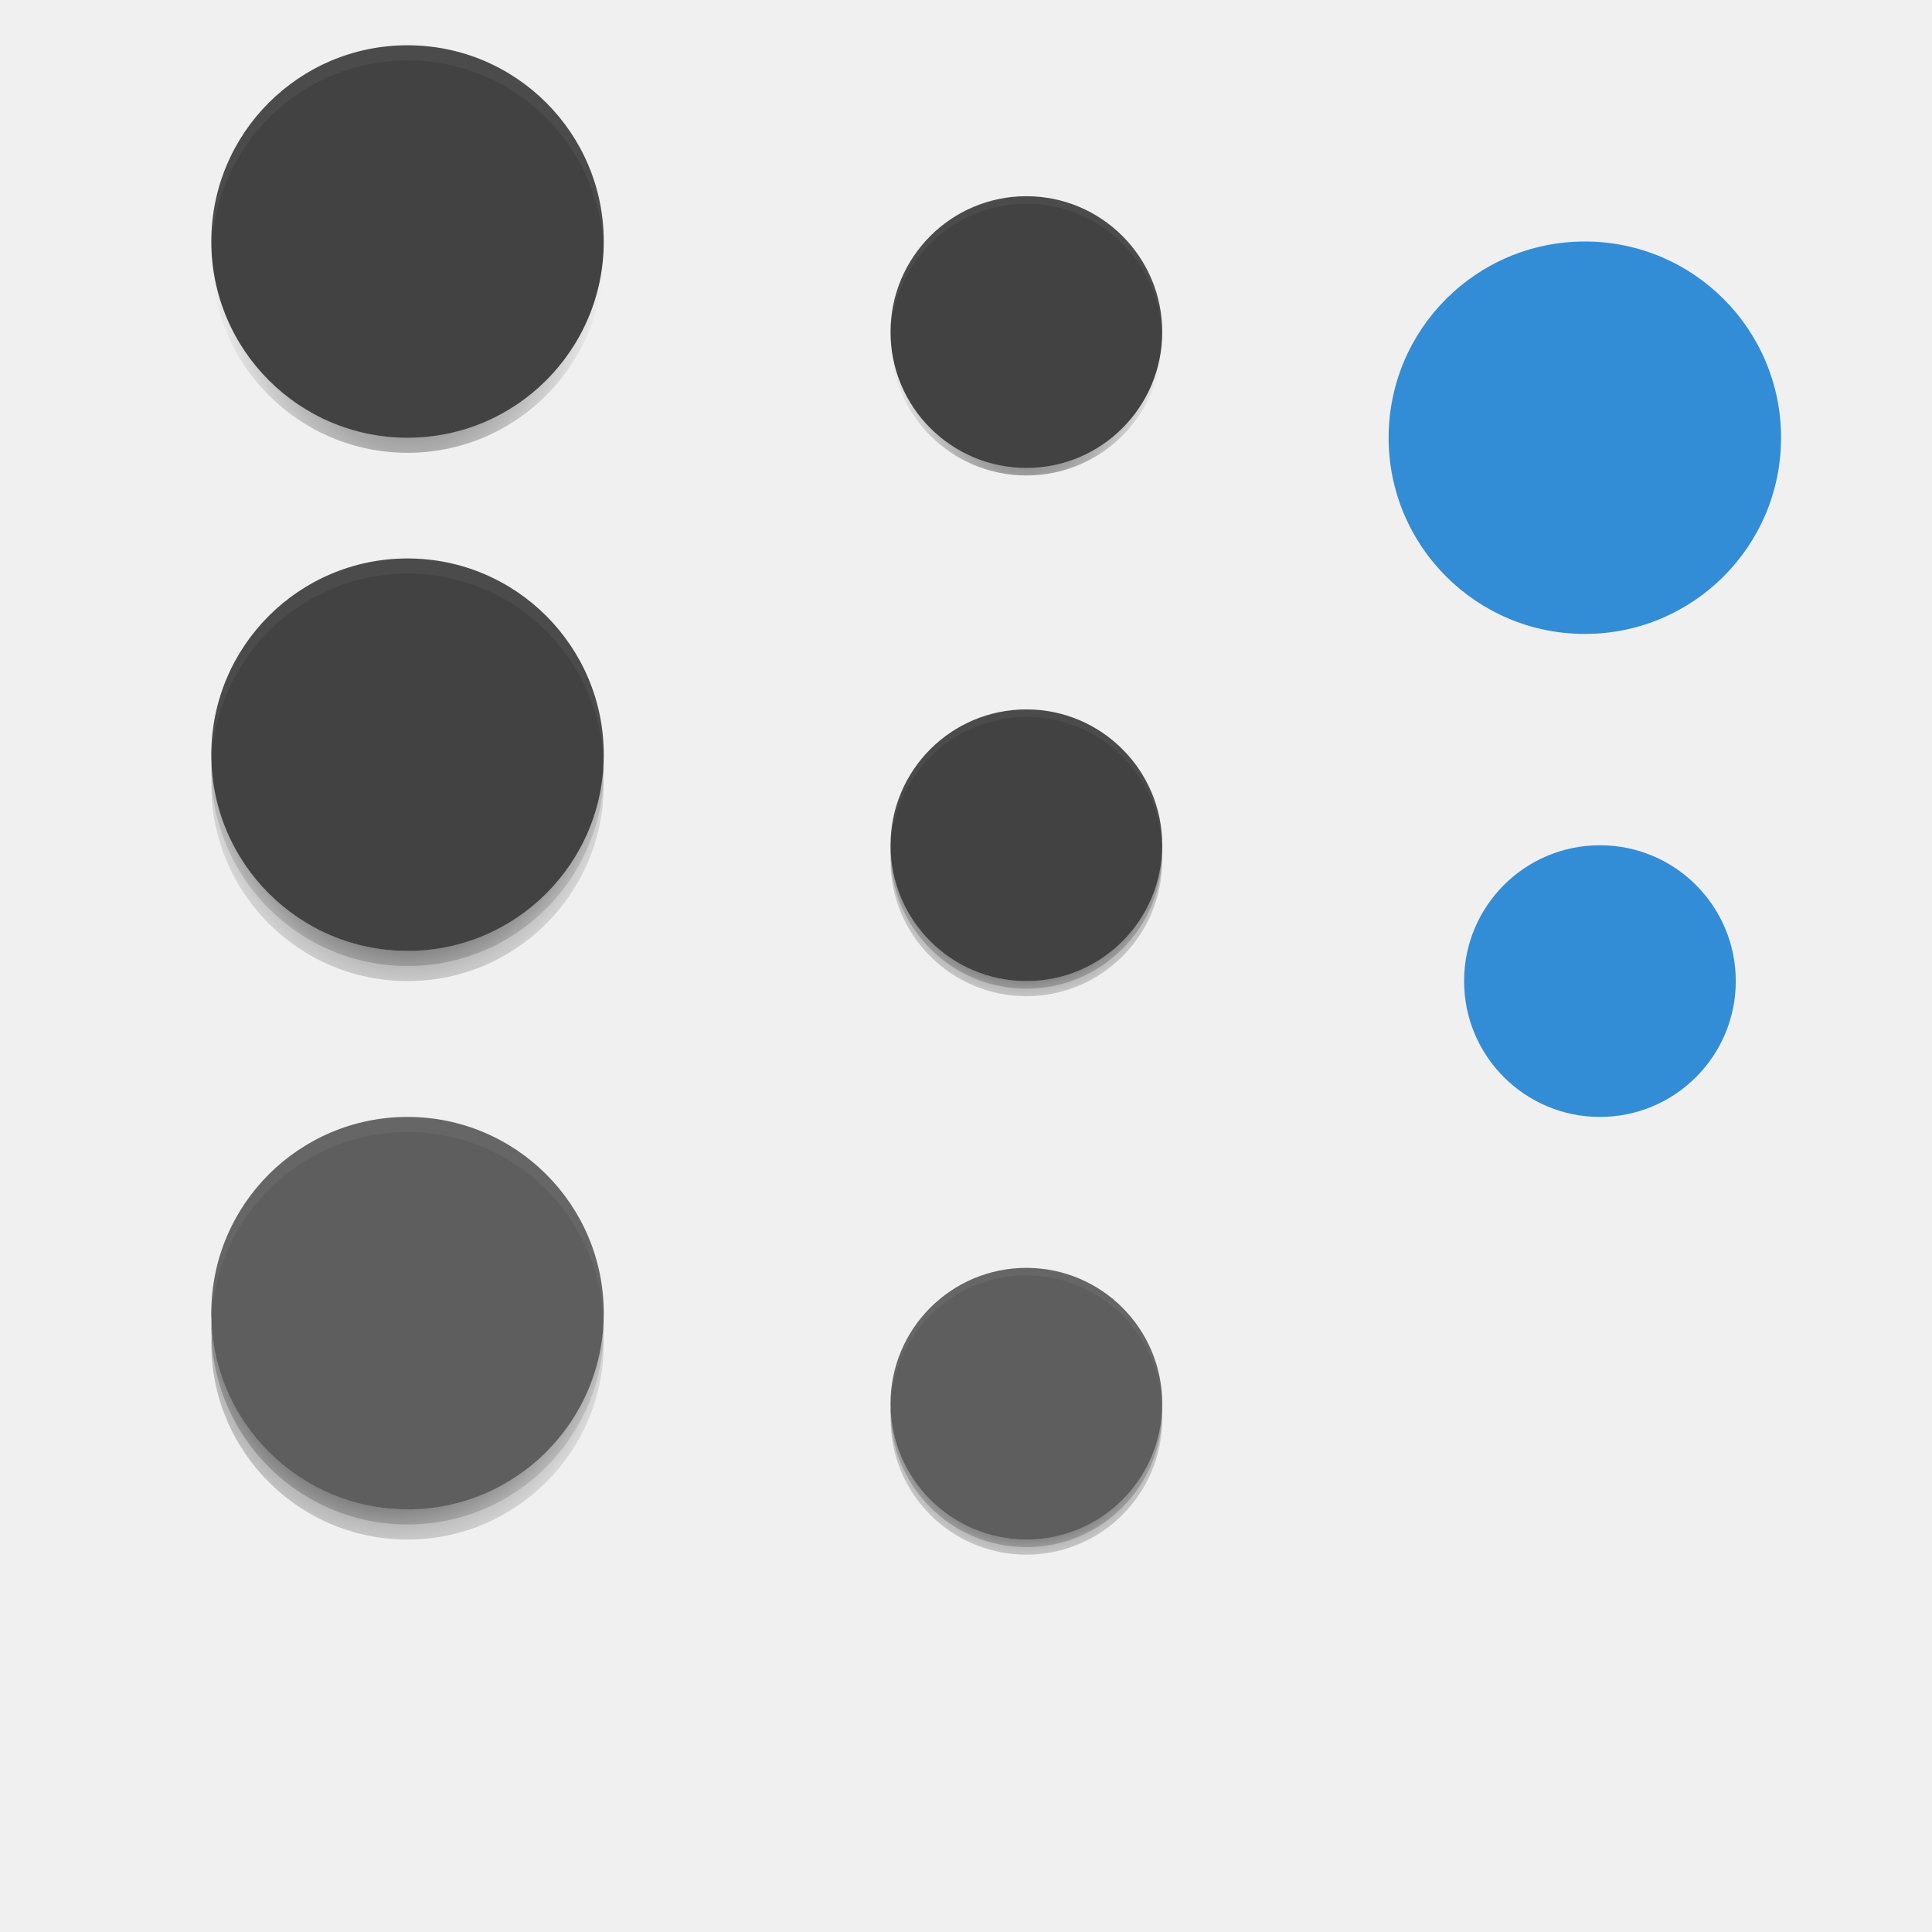
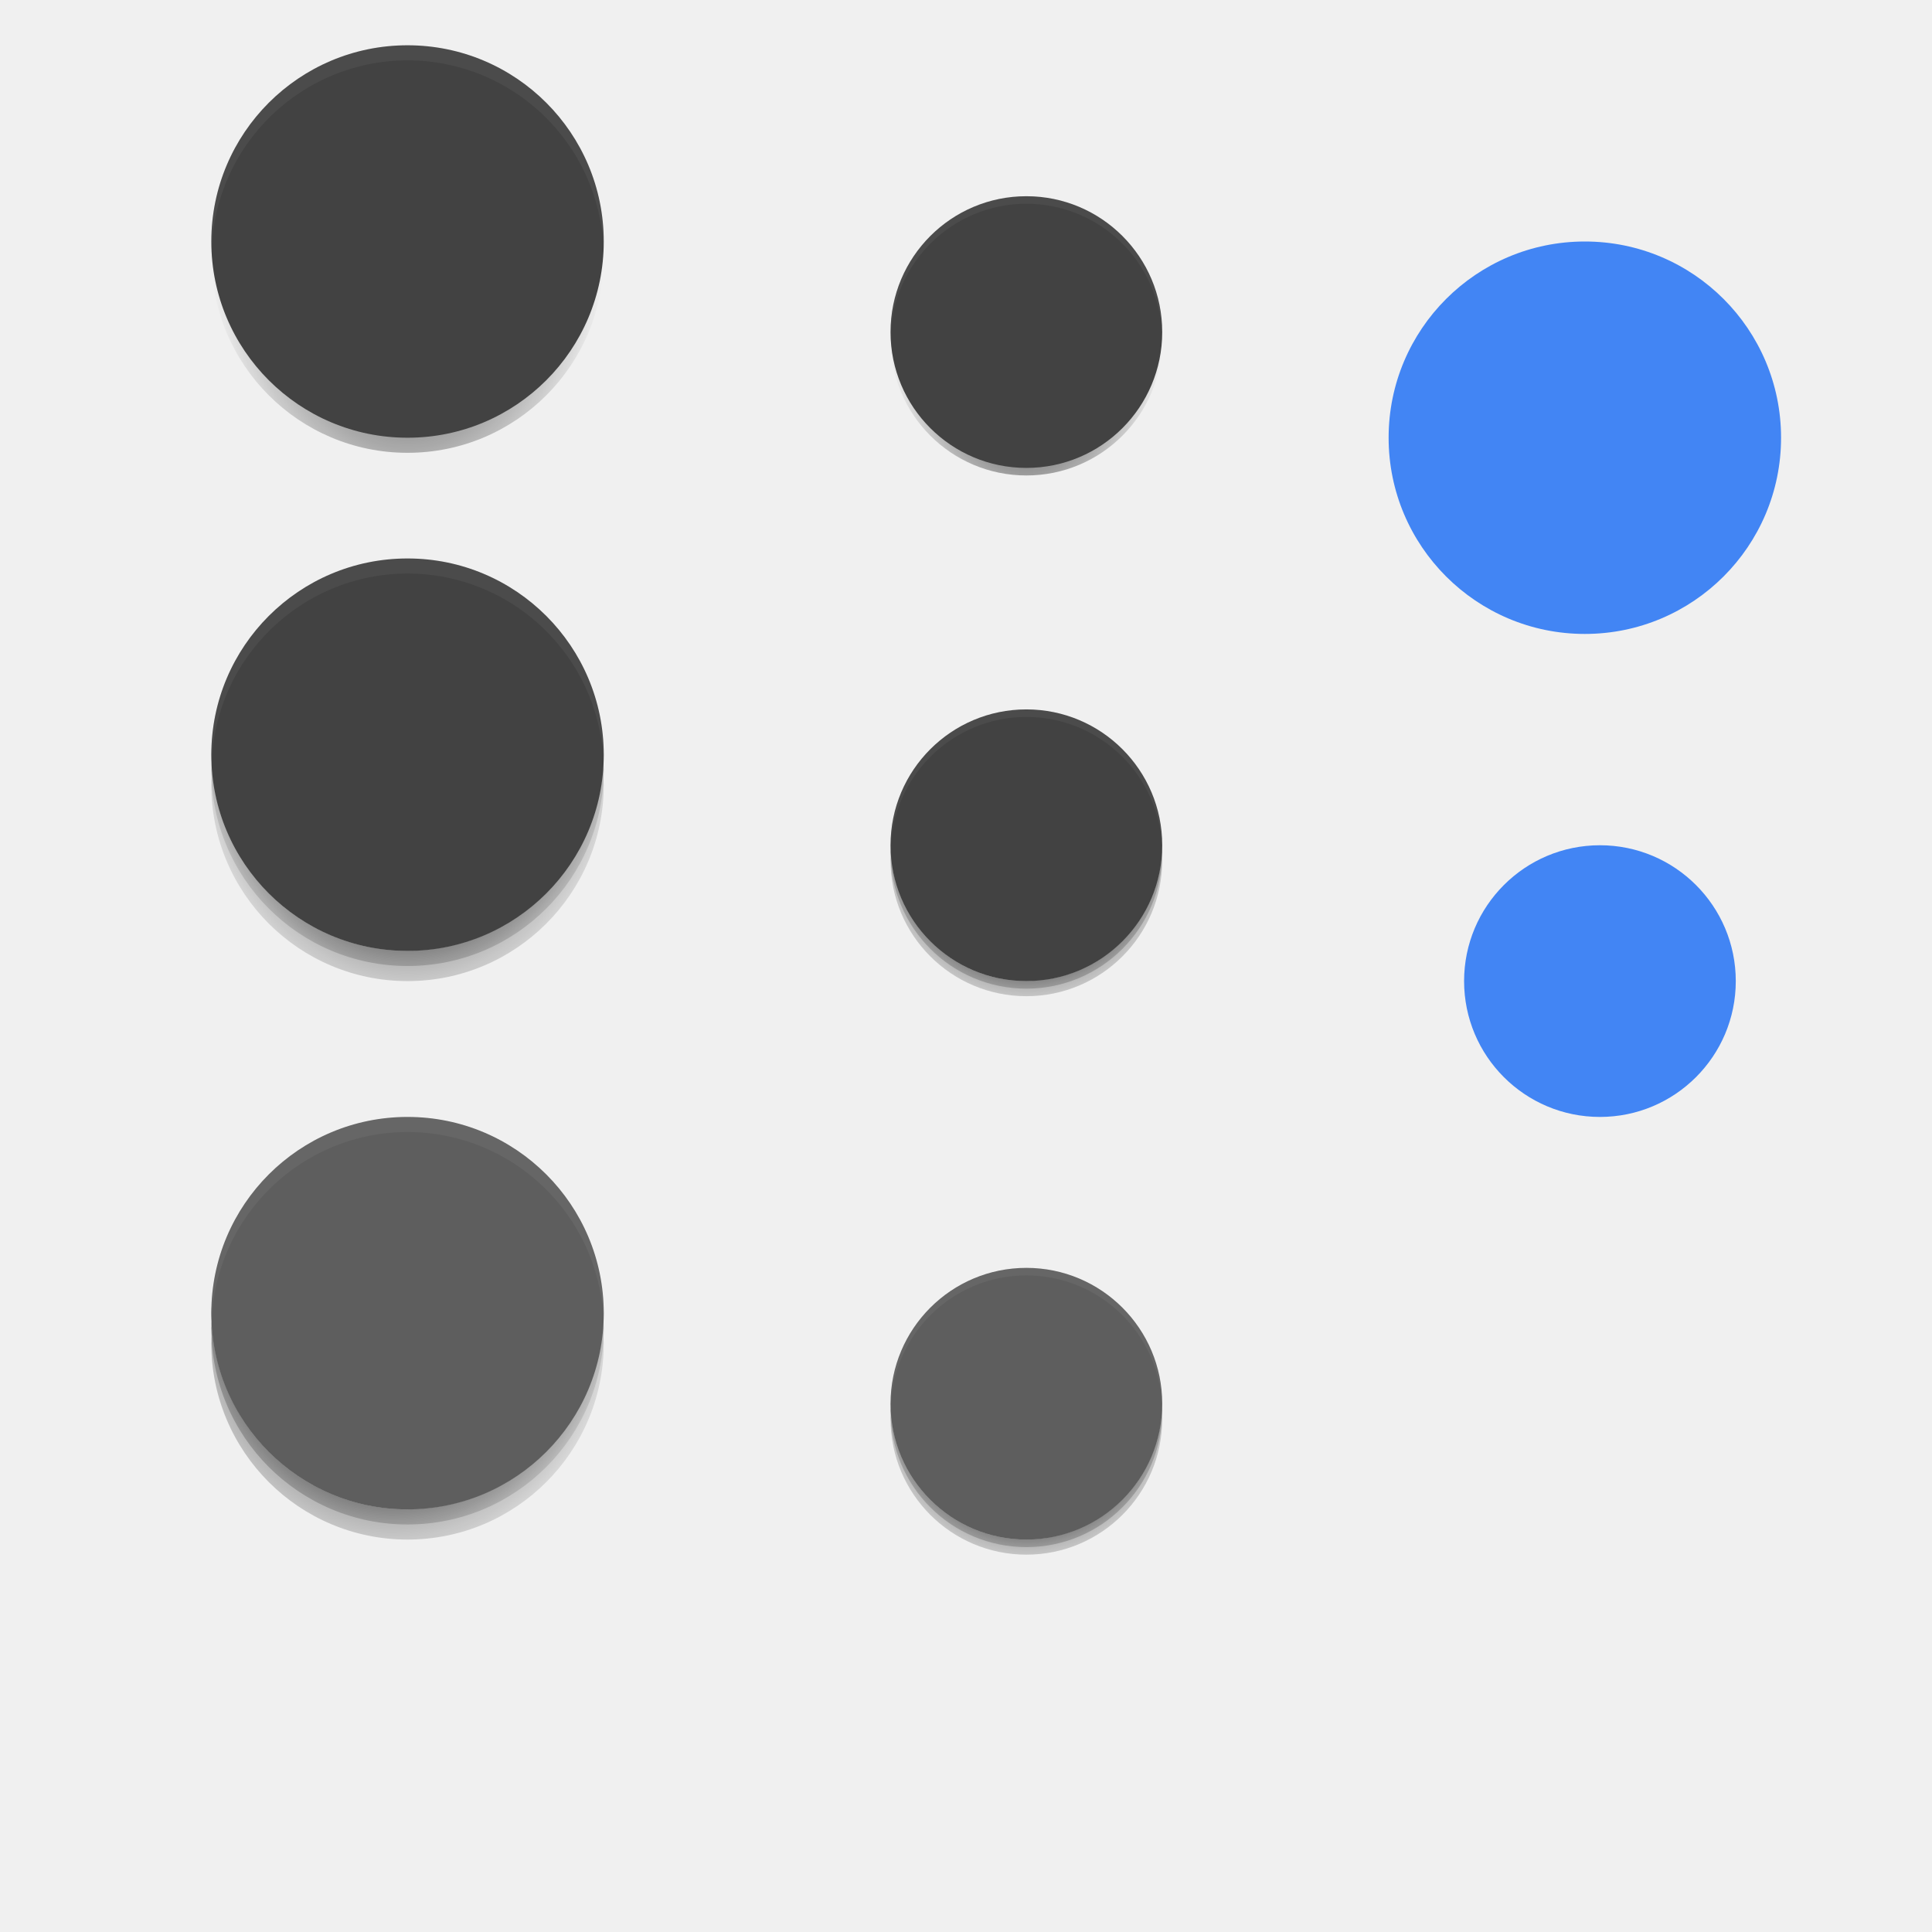
<svg xmlns="http://www.w3.org/2000/svg" xmlns:ns1="http://www.openswatchbook.org/uri/2009/osb" xmlns:xlink="http://www.w3.org/1999/xlink" id="svg2" width="128" height="128" version="1">
  <defs id="defs4">
    <linearGradient id="linearGradient4209">
      <stop id="stop4211" offset="0" style="stop-color:#000000;stop-opacity:1" />
      <stop id="stop4213" offset="1" style="stop-color:#000000;stop-opacity:0" />
    </linearGradient>
    <linearGradient id="linearGradient6476" ns1:paint="solid">
      <stop id="stop6478" offset="0" style="stop-color:#ffffff;stop-opacity:1" />
    </linearGradient>
    <radialGradient id="radialGradient4201" cx="63.894" cy="61.058" r="9" fx="63.894" fy="61.058" gradientTransform="matrix(-6.1375001e-7,1.222223,-1.222222,-6.2559558e-7,142.6263,-21.09247)" gradientUnits="userSpaceOnUse" xlink:href="#linearGradient4209" />
    <radialGradient id="radialGradient4203" cx="-31.636" cy="8.519" r="8.182" fx="-31.636" fy="8.519" gradientTransform="matrix(0,1.44437,-0.9999999,0,-23.57079,54.69353)" gradientUnits="userSpaceOnUse" xlink:href="#linearGradient4209" />
    <radialGradient id="radialGradient4205" cx="27" cy="43.961" r="13" fx="27" fy="43.961" gradientTransform="matrix(6.1944048e-8,1.384615,-1.153846,5.1620032e-8,77.72438,12.61538)" gradientUnits="userSpaceOnUse" xlink:href="#linearGradient4209" />
    <radialGradient id="radialGradient4207" cx="-32.298" cy="8.715" r="8.125" fx="-32.298" fy="8.715" gradientTransform="matrix(0,1.384552,-1,0,-23.37515,53.43377)" gradientUnits="userSpaceOnUse" xlink:href="#linearGradient4209" />
    <radialGradient id="radialGradient4231" cx="25.188" cy="82.744" r="13" fx="25.188" fy="82.744" gradientTransform="matrix(-9.7841381e-8,1.384615,-1.230769,-8.6970111e-8,127.8393,52.12501)" gradientUnits="userSpaceOnUse" xlink:href="#linearGradient4209" />
    <radialGradient id="radialGradient4233" cx="68" cy="90.554" r="9" fx="68" fy="90.554" gradientTransform="matrix(-1.0677655e-6,1.222222,-1.222222,-1.067765e-6,178.6772,10.88898)" gradientUnits="userSpaceOnUse" xlink:href="#linearGradient4209" />
    <radialGradient id="radialGradient4189" cx="25.188" cy="82.744" r="13" fx="25.188" fy="82.744" gradientTransform="matrix(-9.7841381e-8,1.384615,-1.230769,-8.6970111e-8,127.8393,51.12501)" gradientUnits="userSpaceOnUse" xlink:href="#linearGradient4209" />
    <radialGradient id="radialGradient4193" cx="27" cy="43.961" r="13" fx="27" fy="43.961" gradientTransform="matrix(6.1944048e-8,1.384615,-1.153846,5.1620032e-8,77.72438,11.61538)" gradientUnits="userSpaceOnUse" xlink:href="#linearGradient4209" />
    <radialGradient id="radialGradient4197" cx="63.894" cy="61.058" r="9" fx="63.894" fy="61.058" gradientTransform="matrix(-6.1375001e-7,1.222223,-1.222222,-6.2559558e-7,142.6263,-21.59247)" gradientUnits="userSpaceOnUse" xlink:href="#linearGradient4209" />
    <radialGradient id="radialGradient4202" cx="68" cy="90.554" r="9" fx="68" fy="90.554" gradientTransform="matrix(-1.0677655e-6,1.222222,-1.222222,-1.067765e-6,178.6772,10.38898)" gradientUnits="userSpaceOnUse" xlink:href="#linearGradient4209" />
  </defs>
  <g id="normal" transform="matrix(1.6,0,0,1.6,78.34424,3.056)">
    <rect id="rect3803" width="20" height="20" x="-42.09" y="-1.91" style="opacity:0.001;fill:#000000;fill-opacity:1;stroke:none" />
    <circle id="circle4227" cx="-32.09" cy="8.715" r="8.125" style="color:#eff0f1;opacity:1;fill:url(#radialGradient4207);fill-opacity:1;stroke:none" />
    <circle id="path3031" cx="-32" cy="8" r="8" transform="matrix(1.015625,0,0,1.015625,0.4098513,-0.0349999)" style="color:#eff0f1;fill:#424242;fill-opacity:1;stroke:none" />
    <path id="circle4221" d="M 27 3 A 13 13 0 0 0 14 16 A 13 13 0 0 0 14.021 16.58 A 13 13 0 0 1 27 4 A 13 13 0 0 1 39.979 16.42 A 13 13 0 0 0 40 16 A 13 13 0 0 0 27 3 z" transform="matrix(0.625,0,0,0.625,-48.96515,-1.91)" style="color:#eff0f1;fill:#ffffff;fill-opacity:1;stroke:none;opacity:0.05" />
  </g>
  <g id="22-22-normal" transform="matrix(1.1,0,0,1.1,103.2992,13.101)">
    <rect id="rect3042" width="20" height="20" x="-42.09" y="-1.91" style="opacity:0.001;fill:#000000;fill-opacity:1;stroke:none" />
    <path id="path4234" d="m -23.908,8.545 a 8.182,8.182 0 0 1 -8.182,8.182 8.182,8.182 0 0 1 -8.182,-8.182 8.182,8.182 0 0 1 8.182,-8.182 8.182,8.182 0 0 1 8.182,8.182 z" style="opacity:1;fill:url(#radialGradient4203);fill-opacity:1;stroke:none" />
    <path id="path3044" d="m -24,8 a 8,8 0 0 1 -8,8 8,8 0 0 1 -8,-8 8,8 0 0 1 8,-8 8,8 0 0 1 8,8 z" transform="matrix(1.022727,0,0,1.022727,0.6371182,-0.0918182)" style="fill:#424242;fill-opacity:1;stroke:none" />
    <path id="path4229" d="M 68 13 A 9 9 0 0 0 59 22 A 9 9 0 0 0 59.01 22.287 A 9 9 0 0 1 68 13.5 A 9 9 0 0 1 76.99 22.213 A 9 9 0 0 0 77 22 A 9 9 0 0 0 68 13 z" transform="matrix(0.9090909,0,0,0.9090909,-93.90834,-11.91)" style="fill:#ffffff;fill-opacity:1;stroke:none;opacity:0.05" />
  </g>
  <g id="pressed" transform="matrix(1.6,0,0,1.6,156.344,16.056)">
    <rect id="rect4294" width="20" height="20" x="-42.09" y="-1.91" style="opacity:0.001;fill:#000000;fill-opacity:1;stroke:none" />
-     <circle id="circle4296" cx="-32" cy="8" r="8" transform="matrix(1.015625,0,0,1.015625,0.4098513,-0.0349999)" style="color:#eff0f1;fill:#338dd6;fill-opacity:1;stroke:none" />
+     <circle id="circle4296" cx="-32" cy="8" r="8" transform="matrix(1.015625,0,0,1.015625,0.4098513,-0.0349999)" style="color:#eff0f1;fill:#4285f4;fill-opacity:1;stroke:none" />
  </g>
  <g id="22-22-pressed" transform="matrix(1.1,0,0,1.1,141.299,56.101)">
    <rect id="rect4304" width="20" height="20" x="-42.09" y="-1.91" style="opacity:0.001;fill:#000000;fill-opacity:1;stroke:none" />
-     <path id="path4306" d="m -24,8 a 8,8 0 0 1 -8,8 8,8 0 0 1 -8,-8 8,8 0 0 1 8,-8 8,8 0 0 1 8,8 z" transform="matrix(1.022727,0,0,1.022727,0.6371182,-0.0918182)" style="fill:#338dd6;fill-opacity:1;stroke:none" />
+     <path id="path4306" d="m -24,8 a 8,8 0 0 1 -8,8 8,8 0 0 1 -8,-8 8,8 0 0 1 8,-8 8,8 0 0 1 8,8 z" transform="matrix(1.022727,0,0,1.022727,0.6371182,-0.0918182)" style="fill:#4285f4;fill-opacity:1;stroke:none" />
  </g>
  <g id="hover">
    <rect id="rect4240" width="32" height="32" x="11" y="34" style="opacity:0.001;fill:#000000;fill-opacity:1;stroke:none" />
    <path id="circle4256" d="m 39.979,50.42 a 13,13 0 0 1 -0.084,1.014 13,13 0 0 1 -0.059,0.479 13,13 0 0 1 -0.146,0.789 13,13 0 0 1 -0.113,0.498 13,13 0 0 1 -0.223,0.766 13,13 0 0 1 -0.156,0.465 13,13 0 0 1 -0.293,0.732 13,13 0 0 1 -0.223,0.49 13,13 0 0 1 -0.342,0.654 13,13 0 0 1 -0.277,0.48 13,13 0 0 1 -0.414,0.629 13,13 0 0 1 -0.32,0.445 13,13 0 0 1 -0.473,0.582 13,13 0 0 1 -0.367,0.412 13,13 0 0 1 -0.516,0.52 13,13 0 0 1 -0.42,0.391 13,13 0 0 1 -0.557,0.457 13,13 0 0 1 -0.467,0.354 13,13 0 0 1 -0.588,0.391 13,13 0 0 1 -0.502,0.307 13,13 0 0 1 -0.646,0.344 13,13 0 0 1 -0.496,0.238 13,13 0 0 1 -0.689,0.281 13,13 0 0 1 -0.539,0.195 13,13 0 0 1 -0.666,0.197 13,13 0 0 1 -0.592,0.15 13,13 0 0 1 -0.695,0.131 13,13 0 0 1 -0.578,0.086 13,13 0 0 1 -0.709,0.062 A 13,13 0 0 1 27,63 13,13 0 0 1 25.703,62.934 13,13 0 0 1 14.021,50.58 13,13 0 0 0 14,51 13,13 0 0 0 14.025,51.496 13,13 0 0 0 14,52 13,13 0 0 0 27,65 13,13 0 0 0 40,52 13,13 0 0 0 39.98,51.555 13,13 0 0 0 40,51 13,13 0 0 0 39.979,50.42 Z" style="color:#eff0f1;opacity:1;fill:url(#radialGradient4205);fill-opacity:1;stroke:none" />
    <path id="path4244" d="M 27,37 A 13,13 0 0 0 14,50 13,13 0 0 0 14.021,50.58 13,13 0 0 1 27,38 13,13 0 0 1 39.979,50.42 13,13 0 0 0 40,50 13,13 0 0 0 27,37 Z" style="color:#eff0f1;opacity:0.001;fill:#ffffff;fill-opacity:1;stroke:none" />
    <path id="path4191" d="m 39.979,49.42 a 13,13 0 0 1 -0.084,1.014 13,13 0 0 1 -0.059,0.479 13,13 0 0 1 -0.146,0.789 13,13 0 0 1 -0.113,0.498 13,13 0 0 1 -0.223,0.766 13,13 0 0 1 -0.156,0.465 13,13 0 0 1 -0.293,0.732 13,13 0 0 1 -0.223,0.49 13,13 0 0 1 -0.342,0.654 13,13 0 0 1 -0.277,0.48 13,13 0 0 1 -0.414,0.629 13,13 0 0 1 -0.32,0.445 13,13 0 0 1 -0.473,0.582 13,13 0 0 1 -0.367,0.412 13,13 0 0 1 -0.516,0.52 13,13 0 0 1 -0.42,0.391 13,13 0 0 1 -0.557,0.457 13,13 0 0 1 -0.467,0.354 13,13 0 0 1 -0.588,0.391 13,13 0 0 1 -0.502,0.307 13,13 0 0 1 -0.646,0.344 13,13 0 0 1 -0.496,0.238 13,13 0 0 1 -0.689,0.281 13,13 0 0 1 -0.539,0.195 13,13 0 0 1 -0.666,0.197 13,13 0 0 1 -0.592,0.15 13,13 0 0 1 -0.695,0.131 13,13 0 0 1 -0.578,0.086 13,13 0 0 1 -0.709,0.062 A 13,13 0 0 1 27,62 13,13 0 0 1 25.703,61.934 13,13 0 0 1 14.021,49.58 13,13 0 0 0 14,50 13,13 0 0 0 14.025,50.496 13,13 0 0 0 14,51 13,13 0 0 0 27,64 13,13 0 0 0 40,51 13,13 0 0 0 39.98,50.555 13,13 0 0 0 40,50 13,13 0 0 0 39.979,49.42 Z" style="color:#eff0f1;opacity:1;fill:url(#radialGradient4193);fill-opacity:1;stroke:none" />
    <circle id="path4189" cx="27" cy="50" r="13" style="opacity:1;fill:#424242;fill-opacity:1;fill-rule:nonzero;stroke:none;stroke-width:2;stroke-linecap:round;stroke-linejoin:round;stroke-miterlimit:4;stroke-dasharray:none;stroke-opacity:1" />
    <path id="circle4197" d="M 27 37 A 13 13 0 0 0 14 50 A 13 13 0 0 0 14.021 50.58 A 13 13 0 0 1 27 38 A 13 13 0 0 1 39.979 50.42 A 13 13 0 0 0 40 50 A 13 13 0 0 0 27 37 z" style="opacity:0.05;fill:#ffffff;fill-opacity:1;fill-rule:nonzero;stroke:none;stroke-width:2;stroke-linecap:round;stroke-linejoin:round;stroke-miterlimit:4;stroke-dasharray:none;stroke-opacity:1" />
  </g>
  <g id="focus">
    <path id="path4274" d="m 39.979,87.42 a 13,13 0 0 1 -0.084,1.014 13,13 0 0 1 -0.059,0.479 13,13 0 0 1 -0.146,0.789 13,13 0 0 1 -0.113,0.498 13,13 0 0 1 -0.223,0.766 13,13 0 0 1 -0.156,0.465 13,13 0 0 1 -0.293,0.732 13,13 0 0 1 -0.223,0.49 13,13 0 0 1 -0.342,0.654 13,13 0 0 1 -0.277,0.48 13,13 0 0 1 -0.414,0.629 13,13 0 0 1 -0.32,0.445 13,13 0 0 1 -0.473,0.582 13,13 0 0 1 -0.367,0.412 13,13 0 0 1 -0.516,0.52 13,13 0 0 1 -0.42,0.391 13,13 0 0 1 -0.557,0.457 13,13 0 0 1 -0.467,0.354 13,13 0 0 1 -0.588,0.391 13,13 0 0 1 -0.502,0.307 13,13 0 0 1 -0.646,0.344 13,13 0 0 1 -0.496,0.238 13,13 0 0 1 -0.689,0.281 13,13 0 0 1 -0.539,0.195 13,13 0 0 1 -0.666,0.197 13,13 0 0 1 -0.592,0.15 13,13 0 0 1 -0.695,0.131 13,13 0 0 1 -0.578,0.086 13,13 0 0 1 -0.709,0.062 A 13,13 0 0 1 27,100 13,13 0 0 1 25.703,99.934 13,13 0 0 1 14.021,87.58 13,13 0 0 0 14,88 13,13 0 0 0 14.025,88.496 13,13 0 0 0 14,89 13,13 0 0 0 27,102 13,13 0 0 0 40,89 13,13 0 0 0 39.98,88.555 13,13 0 0 0 40,88 13,13 0 0 0 39.979,87.42 Z" style="color:#eff0f1;opacity:1;fill:url(#radialGradient4231);fill-opacity:1;stroke:none" />
    <rect id="rect4272" width="32" height="32" x="11" y="71" style="opacity:0.001;fill:#000000;fill-opacity:1;stroke:none" />
    <path id="path4278" d="M 27,74 A 13,13 0 0 0 14,87 13,13 0 0 0 14.021,87.58 13,13 0 0 1 27,75 13,13 0 0 1 39.979,87.42 13,13 0 0 0 40,87 13,13 0 0 0 27,74 Z" style="color:#eff0f1;opacity:0.001;fill:#ffffff;fill-opacity:1;stroke:none" />
    <path id="path4187" d="m 39.979,86.42 a 13,13 0 0 1 -0.084,1.014 13,13 0 0 1 -0.059,0.479 13,13 0 0 1 -0.146,0.789 13,13 0 0 1 -0.113,0.498 13,13 0 0 1 -0.223,0.766 13,13 0 0 1 -0.156,0.465 13,13 0 0 1 -0.293,0.732 13,13 0 0 1 -0.223,0.49 13,13 0 0 1 -0.342,0.654 13,13 0 0 1 -0.277,0.48 13,13 0 0 1 -0.414,0.629 13,13 0 0 1 -0.32,0.445 13,13 0 0 1 -0.473,0.582 13,13 0 0 1 -0.367,0.412 13,13 0 0 1 -0.516,0.52 13,13 0 0 1 -0.42,0.391 13,13 0 0 1 -0.557,0.457 13,13 0 0 1 -0.467,0.354 13,13 0 0 1 -0.588,0.391 13,13 0 0 1 -0.502,0.307 13,13 0 0 1 -0.646,0.344 13,13 0 0 1 -0.496,0.238 13,13 0 0 1 -0.689,0.281 13,13 0 0 1 -0.539,0.195 13,13 0 0 1 -0.666,0.197 13,13 0 0 1 -0.592,0.15 13,13 0 0 1 -0.695,0.131 13,13 0 0 1 -0.578,0.086 13,13 0 0 1 -0.709,0.062 A 13,13 0 0 1 27,99 13,13 0 0 1 25.703,98.934 13,13 0 0 1 14.021,86.58 13,13 0 0 0 14,87 13,13 0 0 0 14.025,87.496 13,13 0 0 0 14,88 13,13 0 0 0 27,101 13,13 0 0 0 40,88 13,13 0 0 0 39.98,87.555 13,13 0 0 0 40,87 13,13 0 0 0 39.979,86.42 Z" style="color:#eff0f1;opacity:1;fill:url(#radialGradient4189);fill-opacity:1;stroke:none" />
    <circle id="circle4191" cx="27" cy="87" r="13" style="opacity:1;fill:#5e5e5e;fill-opacity:1;fill-rule:nonzero;stroke:none;stroke-width:2;stroke-linecap:round;stroke-linejoin:round;stroke-miterlimit:4;stroke-dasharray:none;stroke-opacity:1" />
    <path id="circle4199" d="M 27 74 A 13 13 0 0 0 14 87 A 13 13 0 0 0 14.021 87.58 A 13 13 0 0 1 27 75 A 13 13 0 0 1 39.979 87.42 A 13 13 0 0 0 40 87 A 13 13 0 0 0 27 74 z" style="opacity:0.05;fill:#ffffff;fill-opacity:1;fill-rule:nonzero;stroke:none;stroke-width:2;stroke-linecap:round;stroke-linejoin:round;stroke-miterlimit:4;stroke-dasharray:none;stroke-opacity:1" />
  </g>
  <g id="22-22-hover">
    <rect id="rect4250" width="22" height="22" x="57" y="45" style="opacity:0.001;fill:#000000;fill-opacity:1;stroke:none" />
    <path id="path4258" d="m 76.99,56.213 a 9,9 0 0 1 -0.027,0.373 9,9 0 0 1 -0.068,0.691 9,9 0 0 1 -0.029,0.166 9,9 0 0 1 -0.143,0.721 9,9 0 0 1 -0.045,0.16 9,9 0 0 1 -0.213,0.691 9,9 0 0 1 -0.074,0.193 9,9 0 0 1 -0.268,0.635 9,9 0 0 1 -0.094,0.186 9,9 0 0 1 -0.334,0.613 9,9 0 0 1 -0.109,0.17 9,9 0 0 1 -0.377,0.557 9,9 0 0 1 -0.191,0.238 9,9 0 0 1 -0.379,0.453 9,9 0 0 1 -0.193,0.197 9,9 0 0 1 -0.459,0.449 9,9 0 0 1 -0.191,0.16 9,9 0 0 1 -0.494,0.393 9,9 0 0 1 -0.24,0.164 9,9 0 0 1 -0.518,0.334 9,9 0 0 1 -0.258,0.141 9,9 0 0 1 -0.514,0.264 9,9 0 0 1 -0.377,0.158 9,9 0 0 1 -0.449,0.176 9,9 0 0 1 -0.385,0.117 9,9 0 0 1 -0.49,0.139 9,9 0 0 1 -0.389,0.076 9,9 0 0 1 -0.475,0.084 A 9,9 0 0 1 68.75,64.957 9,9 0 0 1 68.256,64.994 9,9 0 0 1 68,65 a 9,9 0 0 1 -1.787,-0.18 9,9 0 0 1 -2.527,-0.924 9,9 0 0 1 -0.768,-0.471 9,9 0 0 1 -0.715,-0.545 9,9 0 0 1 -1.252,-1.289 9,9 0 0 1 0,-0.002 A 9,9 0 0 1 59.01,56.287 9,9 0 0 0 59,56.5 9,9 0 0 0 59.012,56.752 9,9 0 0 0 59,57 9,9 0 0 0 68,66 9,9 0 0 0 77,57 9,9 0 0 0 76.99,56.752 9,9 0 0 0 77,56.5 9,9 0 0 0 76.99,56.213 Z" style="opacity:1;fill:url(#radialGradient4201);fill-opacity:1;stroke:none" />
    <path id="path4254" d="m 68,47 a 9,9 0 0 0 -9,9 9,9 0 0 0 0.01,0.287 A 9,9 0 0 1 68,47.5 9,9 0 0 1 76.99,56.213 9,9 0 0 0 77,56 9,9 0 0 0 68,47 Z" style="opacity:0.001;fill:#ffffff;fill-opacity:1;stroke:none" />
    <path id="path4195" d="m 76.99,55.713 a 9,9 0 0 1 -0.027,0.373 9,9 0 0 1 -0.068,0.691 9,9 0 0 1 -0.029,0.166 9,9 0 0 1 -0.143,0.721 9,9 0 0 1 -0.045,0.16 9,9 0 0 1 -0.213,0.691 9,9 0 0 1 -0.074,0.193 9,9 0 0 1 -0.268,0.635 9,9 0 0 1 -0.094,0.186 9,9 0 0 1 -0.334,0.613 9,9 0 0 1 -0.109,0.17 9,9 0 0 1 -0.377,0.557 9,9 0 0 1 -0.191,0.238 9,9 0 0 1 -0.379,0.453 9,9 0 0 1 -0.193,0.197 9,9 0 0 1 -0.459,0.449 9,9 0 0 1 -0.191,0.16 9,9 0 0 1 -0.494,0.393 9,9 0 0 1 -0.24,0.164 9,9 0 0 1 -0.518,0.334 9,9 0 0 1 -0.258,0.141 9,9 0 0 1 -0.514,0.264 9,9 0 0 1 -0.377,0.158 9,9 0 0 1 -0.449,0.176 9,9 0 0 1 -0.385,0.117 9,9 0 0 1 -0.49,0.139 9,9 0 0 1 -0.389,0.076 9,9 0 0 1 -0.475,0.084 A 9,9 0 0 1 68.75,64.457 9,9 0 0 1 68.256,64.494 9,9 0 0 1 68,64.5 a 9,9 0 0 1 -1.787,-0.18 9,9 0 0 1 -2.527,-0.924 9,9 0 0 1 -0.768,-0.471 9,9 0 0 1 -0.715,-0.545 9,9 0 0 1 -1.252,-1.289 9,9 0 0 1 0,-0.002 A 9,9 0 0 1 59.01,55.787 9,9 0 0 0 59,56 9,9 0 0 0 59.012,56.252 9,9 0 0 0 59,56.5 a 9,9 0 0 0 9,9 9,9 0 0 0 9,-9 A 9,9 0 0 0 76.99,56.252 9,9 0 0 0 77,56 9,9 0 0 0 76.99,55.713 Z" style="opacity:1;fill:url(#radialGradient4197);fill-opacity:1;stroke:none" />
    <circle id="path4193" cx="68" cy="56" r="9" style="opacity:1;fill:#424242;fill-opacity:1;fill-rule:nonzero;stroke:none;stroke-width:2;stroke-linecap:round;stroke-linejoin:round;stroke-miterlimit:4;stroke-dasharray:none;stroke-opacity:1" />
    <path id="circle4201" d="M 68 47 A 9 9 0 0 0 59 56 A 9 9 0 0 0 59.01 56.287 A 9 9 0 0 1 68 47.5 A 9 9 0 0 1 76.99 56.213 A 9 9 0 0 0 77 56 A 9 9 0 0 0 68 47 z" style="opacity:0.05;fill:#ffffff;fill-opacity:1;fill-rule:nonzero;stroke:none;stroke-width:2;stroke-linecap:round;stroke-linejoin:round;stroke-miterlimit:4;stroke-dasharray:none;stroke-opacity:1" />
  </g>
  <g id="22-22-focus">
    <rect id="rect4282" width="22" height="22" x="57" y="82" style="opacity:0.001;fill:#000000;fill-opacity:1;stroke:none" />
    <path id="path4284" d="m 76.99,93.213 a 9,9 0 0 1 -0.027,0.373 9,9 0 0 1 -0.068,0.691 9,9 0 0 1 -0.029,0.166 9,9 0 0 1 -0.143,0.721 9,9 0 0 1 -0.045,0.16 9,9 0 0 1 -0.213,0.691 9,9 0 0 1 -0.074,0.193 9,9 0 0 1 -0.268,0.635 9,9 0 0 1 -0.094,0.186 9,9 0 0 1 -0.334,0.613 9,9 0 0 1 -0.109,0.17 9,9 0 0 1 -0.377,0.557 9,9 0 0 1 -0.191,0.238 9,9 0 0 1 -0.379,0.453 9,9 0 0 1 -0.193,0.197 9,9 0 0 1 -0.459,0.449 9,9 0 0 1 -0.191,0.16 9,9 0 0 1 -0.494,0.393 9,9 0 0 1 -0.24,0.164 9,9 0 0 1 -0.518,0.334 9,9 0 0 1 -0.258,0.141 9,9 0 0 1 -0.514,0.264 9,9 0 0 1 -0.377,0.158 9,9 0 0 1 -0.449,0.176 9,9 0 0 1 -0.385,0.117 9,9 0 0 1 -0.49,0.139 9,9 0 0 1 -0.389,0.076 9,9 0 0 1 -0.475,0.084 9,9 0 0 1 -0.457,0.045 9,9 0 0 1 -0.494,0.037 A 9,9 0 0 1 68,102 a 9,9 0 0 1 -1.787,-0.18 9,9 0 0 1 -2.527,-0.924 9,9 0 0 1 -0.766,-0.471 9,9 0 0 1 -0.002,0 9,9 0 0 1 -1.967,-1.836 A 9,9 0 0 1 59.01,93.287 9,9 0 0 0 59,93.5 9,9 0 0 0 59.012,93.752 9,9 0 0 0 59,94 9,9 0 0 0 68,103 9,9 0 0 0 77,94 9,9 0 0 0 76.99,93.752 9,9 0 0 0 77,93.5 9,9 0 0 0 76.99,93.213 Z" style="opacity:1;fill:url(#radialGradient4233);fill-opacity:1;stroke:none" />
    <path id="path4288" d="m 68,84 a 9,9 0 0 0 -9,9 9,9 0 0 0 0.01,0.287 A 9,9 0 0 1 68,84.5 9,9 0 0 1 76.99,93.213 9,9 0 0 0 77,93 9,9 0 0 0 68,84 Z" style="opacity:0.001;fill:#ffffff;fill-opacity:1;stroke:none" />
    <path id="path4199" d="m 76.99,92.713 a 9,9 0 0 1 -0.027,0.373 9,9 0 0 1 -0.068,0.691 9,9 0 0 1 -0.029,0.166 9,9 0 0 1 -0.143,0.721 9,9 0 0 1 -0.045,0.16 9,9 0 0 1 -0.213,0.691 9,9 0 0 1 -0.074,0.193 9,9 0 0 1 -0.268,0.635 9,9 0 0 1 -0.094,0.186 9,9 0 0 1 -0.334,0.613 9,9 0 0 1 -0.109,0.17 9,9 0 0 1 -0.377,0.557 9,9 0 0 1 -0.191,0.238 9,9 0 0 1 -0.379,0.453 9,9 0 0 1 -0.193,0.197 9,9 0 0 1 -0.459,0.449 9,9 0 0 1 -0.191,0.16 9,9 0 0 1 -0.494,0.393 9,9 0 0 1 -0.24,0.164 9,9 0 0 1 -0.518,0.334 9,9 0 0 1 -0.258,0.141 9,9 0 0 1 -0.514,0.264 9,9 0 0 1 -0.377,0.158 9,9 0 0 1 -0.449,0.176 9,9 0 0 1 -0.385,0.117 9,9 0 0 1 -0.49,0.139 9,9 0 0 1 -0.389,0.076 9,9 0 0 1 -0.475,0.084 9,9 0 0 1 -0.457,0.045 9,9 0 0 1 -0.494,0.037 A 9,9 0 0 1 68,101.5 a 9,9 0 0 1 -1.787,-0.18 9,9 0 0 1 -2.527,-0.924 9,9 0 0 1 -0.766,-0.471 9,9 0 0 1 -0.002,0 9,9 0 0 1 -1.967,-1.836 A 9,9 0 0 1 59.01,92.787 9,9 0 0 0 59,93 9,9 0 0 0 59.012,93.252 9,9 0 0 0 59,93.5 a 9,9 0 0 0 9,9 9,9 0 0 0 9,-9 A 9,9 0 0 0 76.99,93.252 9,9 0 0 0 77,93 9,9 0 0 0 76.99,92.713 Z" style="opacity:1;fill:url(#radialGradient4202);fill-opacity:1;stroke:none" />
    <circle id="circle4195" cx="68" cy="93" r="9" style="opacity:1;fill:#5e5e5e;fill-opacity:1;fill-rule:nonzero;stroke:none;stroke-width:2;stroke-linecap:round;stroke-linejoin:round;stroke-miterlimit:4;stroke-dasharray:none;stroke-opacity:1" />
    <path id="circle4203" d="M 68 84 A 9 9 0 0 0 59 93 A 9 9 0 0 0 59.01 93.287 A 9 9 0 0 1 68 84.5 A 9 9 0 0 1 76.99 93.213 A 9 9 0 0 0 77 93 A 9 9 0 0 0 68 84 z" style="opacity:0.05;fill:#ffffff;fill-opacity:1;fill-rule:nonzero;stroke:none;stroke-width:2;stroke-linecap:round;stroke-linejoin:round;stroke-miterlimit:4;stroke-dasharray:none;stroke-opacity:1" />
  </g>
</svg>
